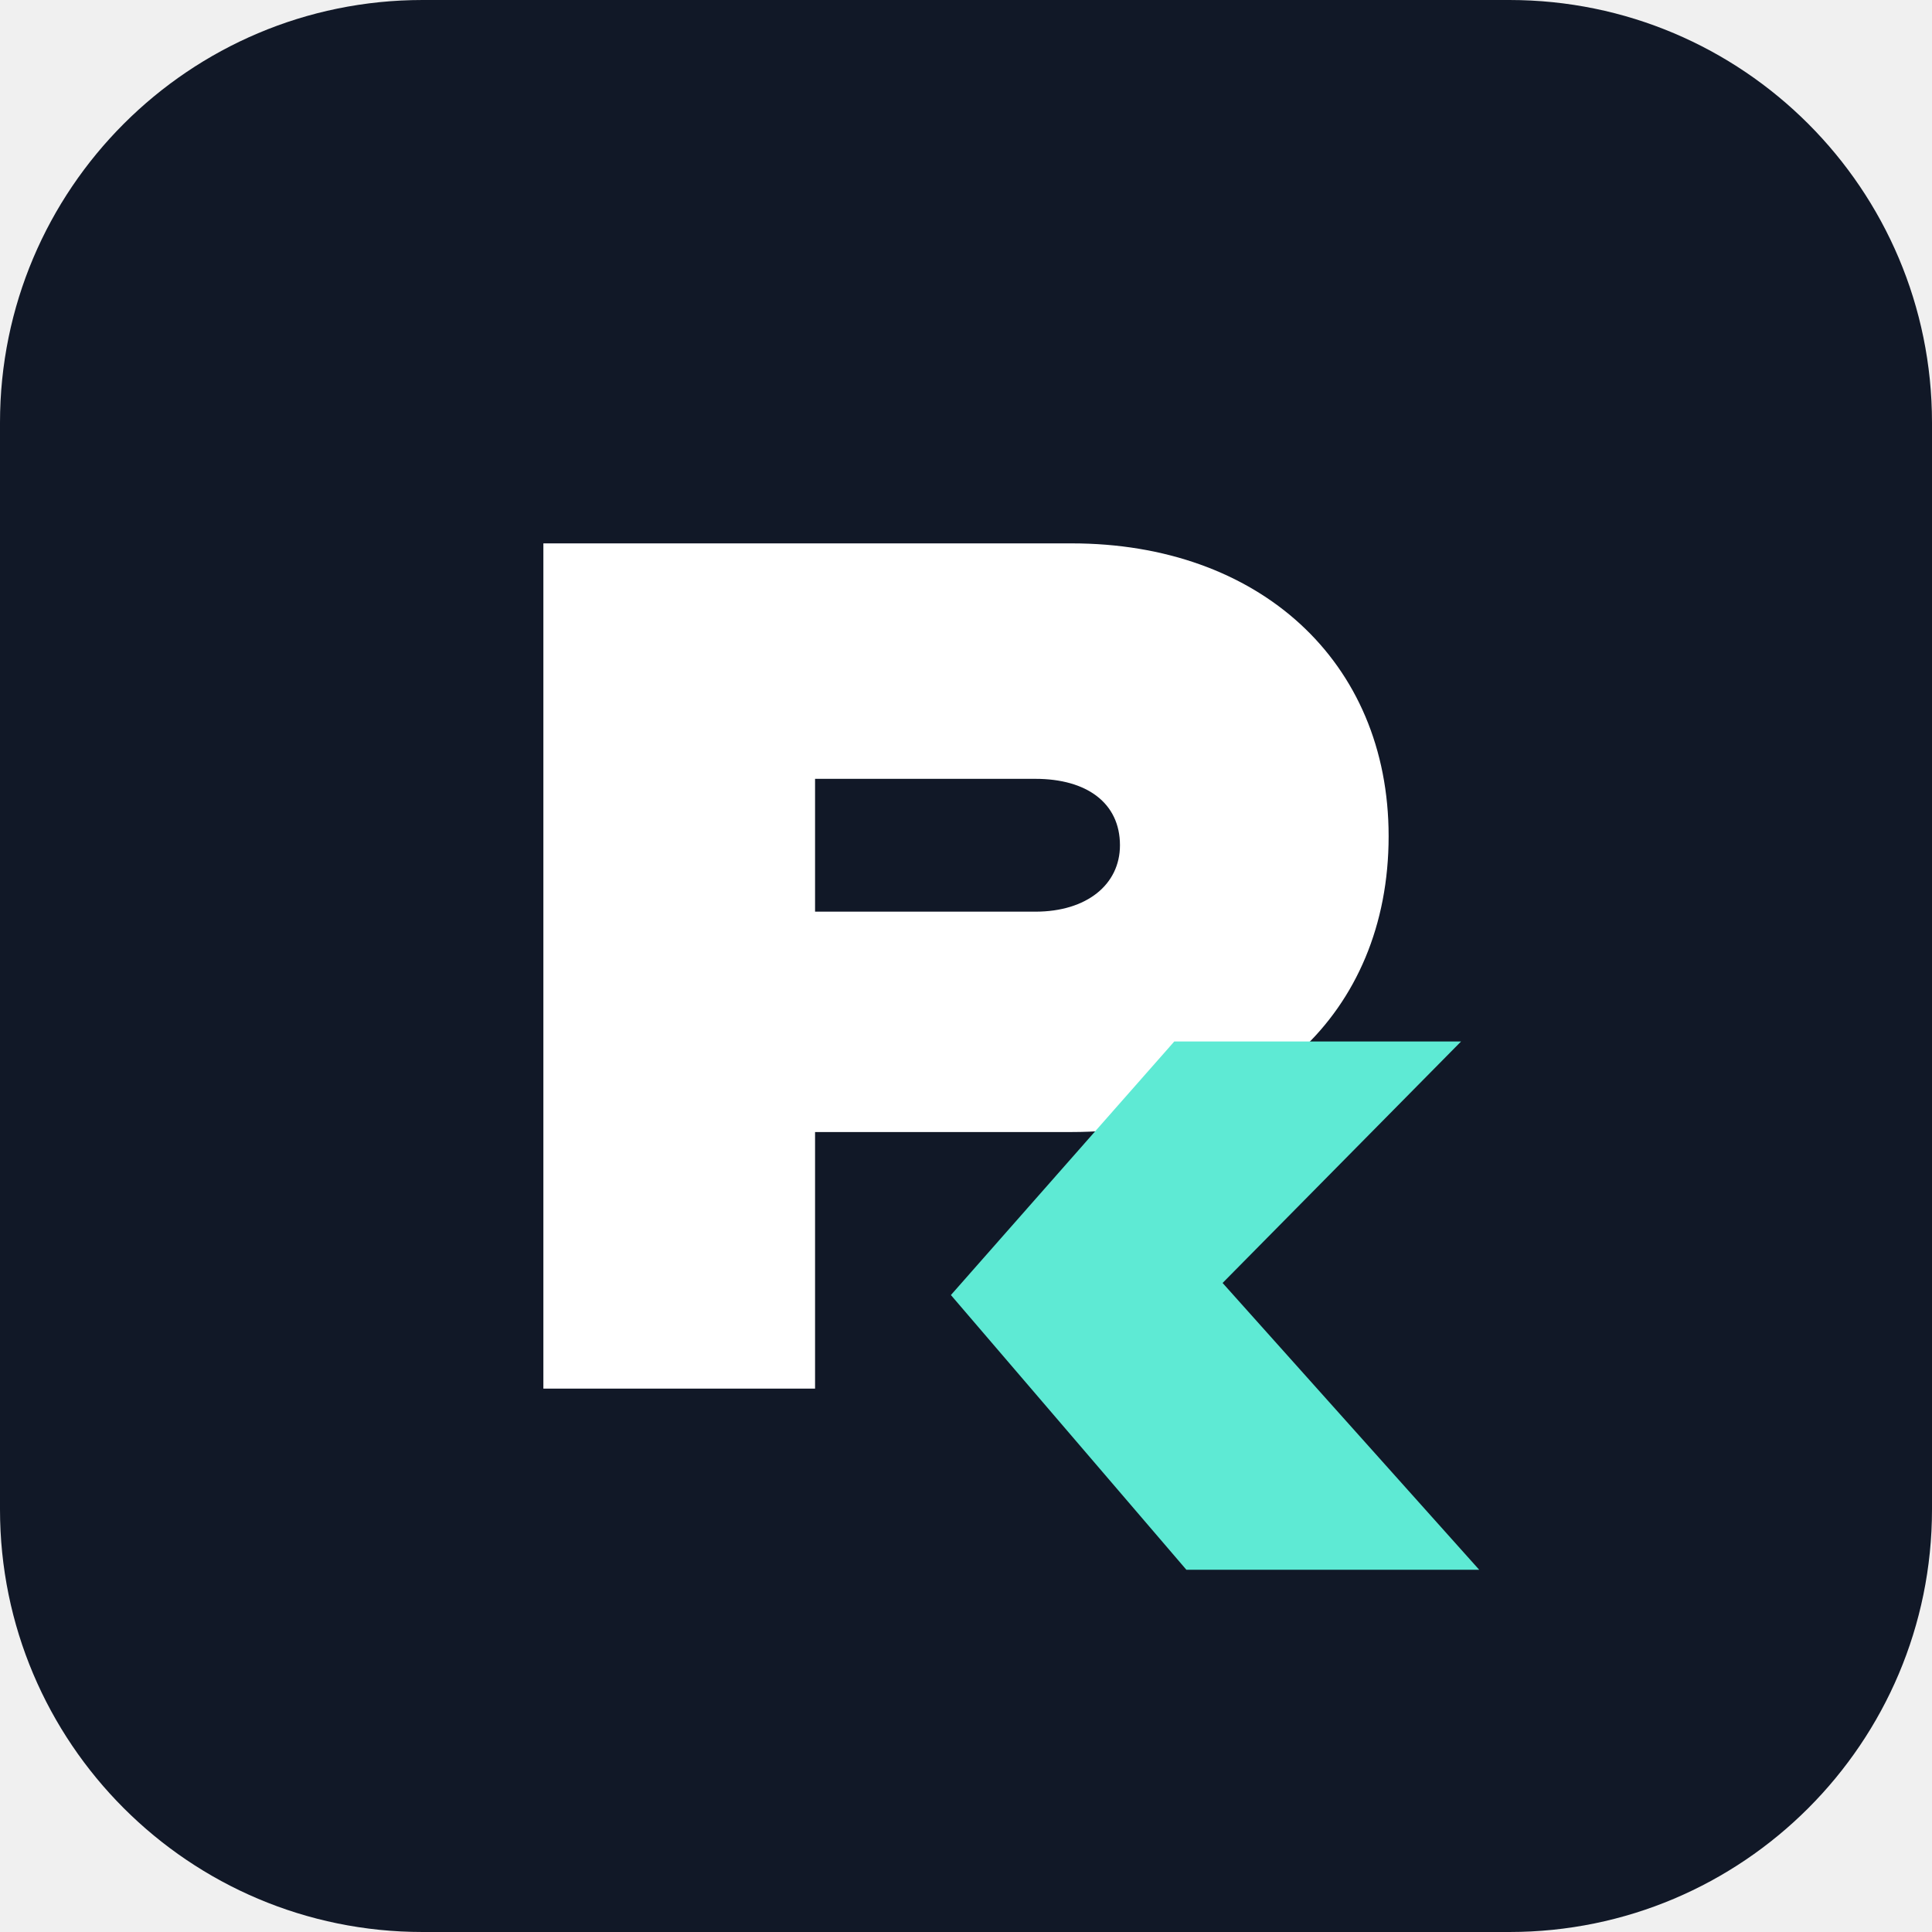
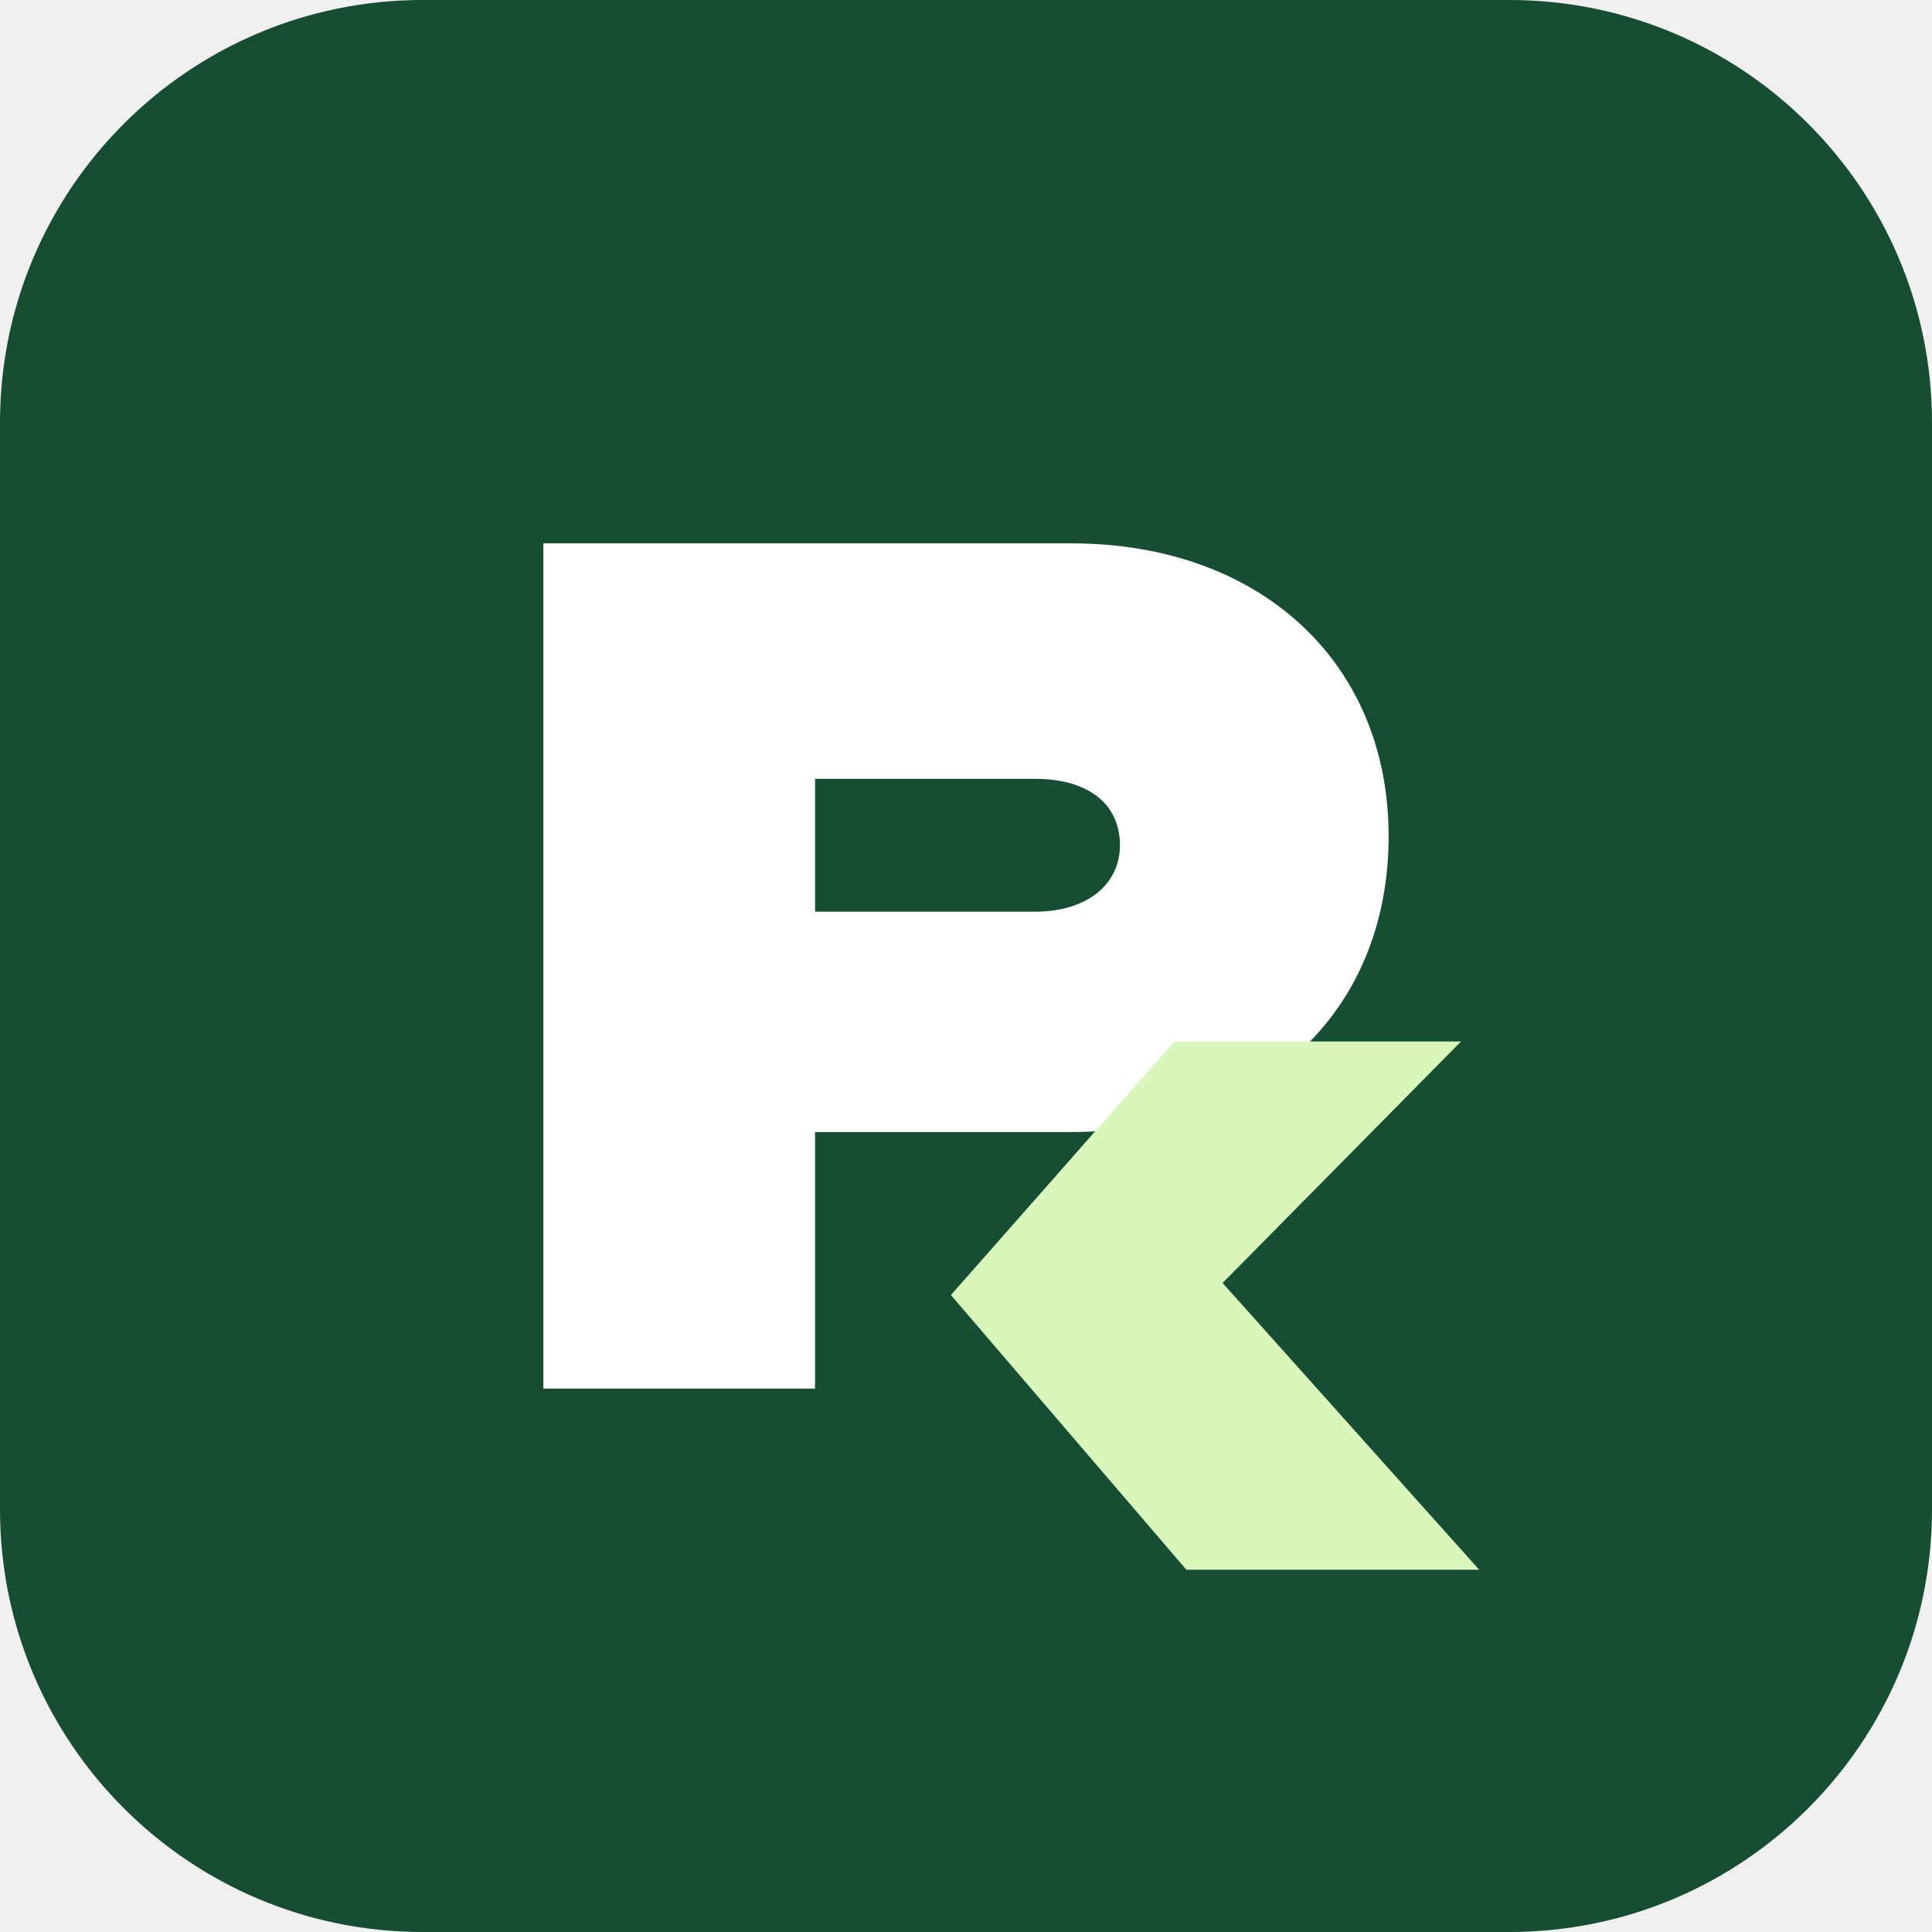
<svg xmlns="http://www.w3.org/2000/svg" viewBox="0 0 64 64" role="img" aria-label="Pocket Kurogi">
-   <rect width="64" height="64" rx="14" fill="#111827" />
+   <rect width="64" height="64" rx="14" fill="#164d33" />
  <path d="M18 18h17.5c6.2 0 10.5 3.9 10.5 9.7 0 5.9-4.3 9.8-10.5 9.8H27v8.5h-9V18Zm9 7.8v4.4h7.3c1.7 0 2.8-.9 2.8-2.2 0-1.4-1.1-2.2-2.8-2.2H27Z" fill="#fff" />
-   <path d="M40.5 42.5 49 52h-9.7l-7.8-9.1 7.4-8.4h9.5l-7.9 8Z" fill="#5EEAD4" />
+   <path d="M40.5 42.5 49 52h-9.7l-7.8-9.1 7.4-8.4h9.5l-7.9 8Z" fill="#d9f6bd" />
</svg>
